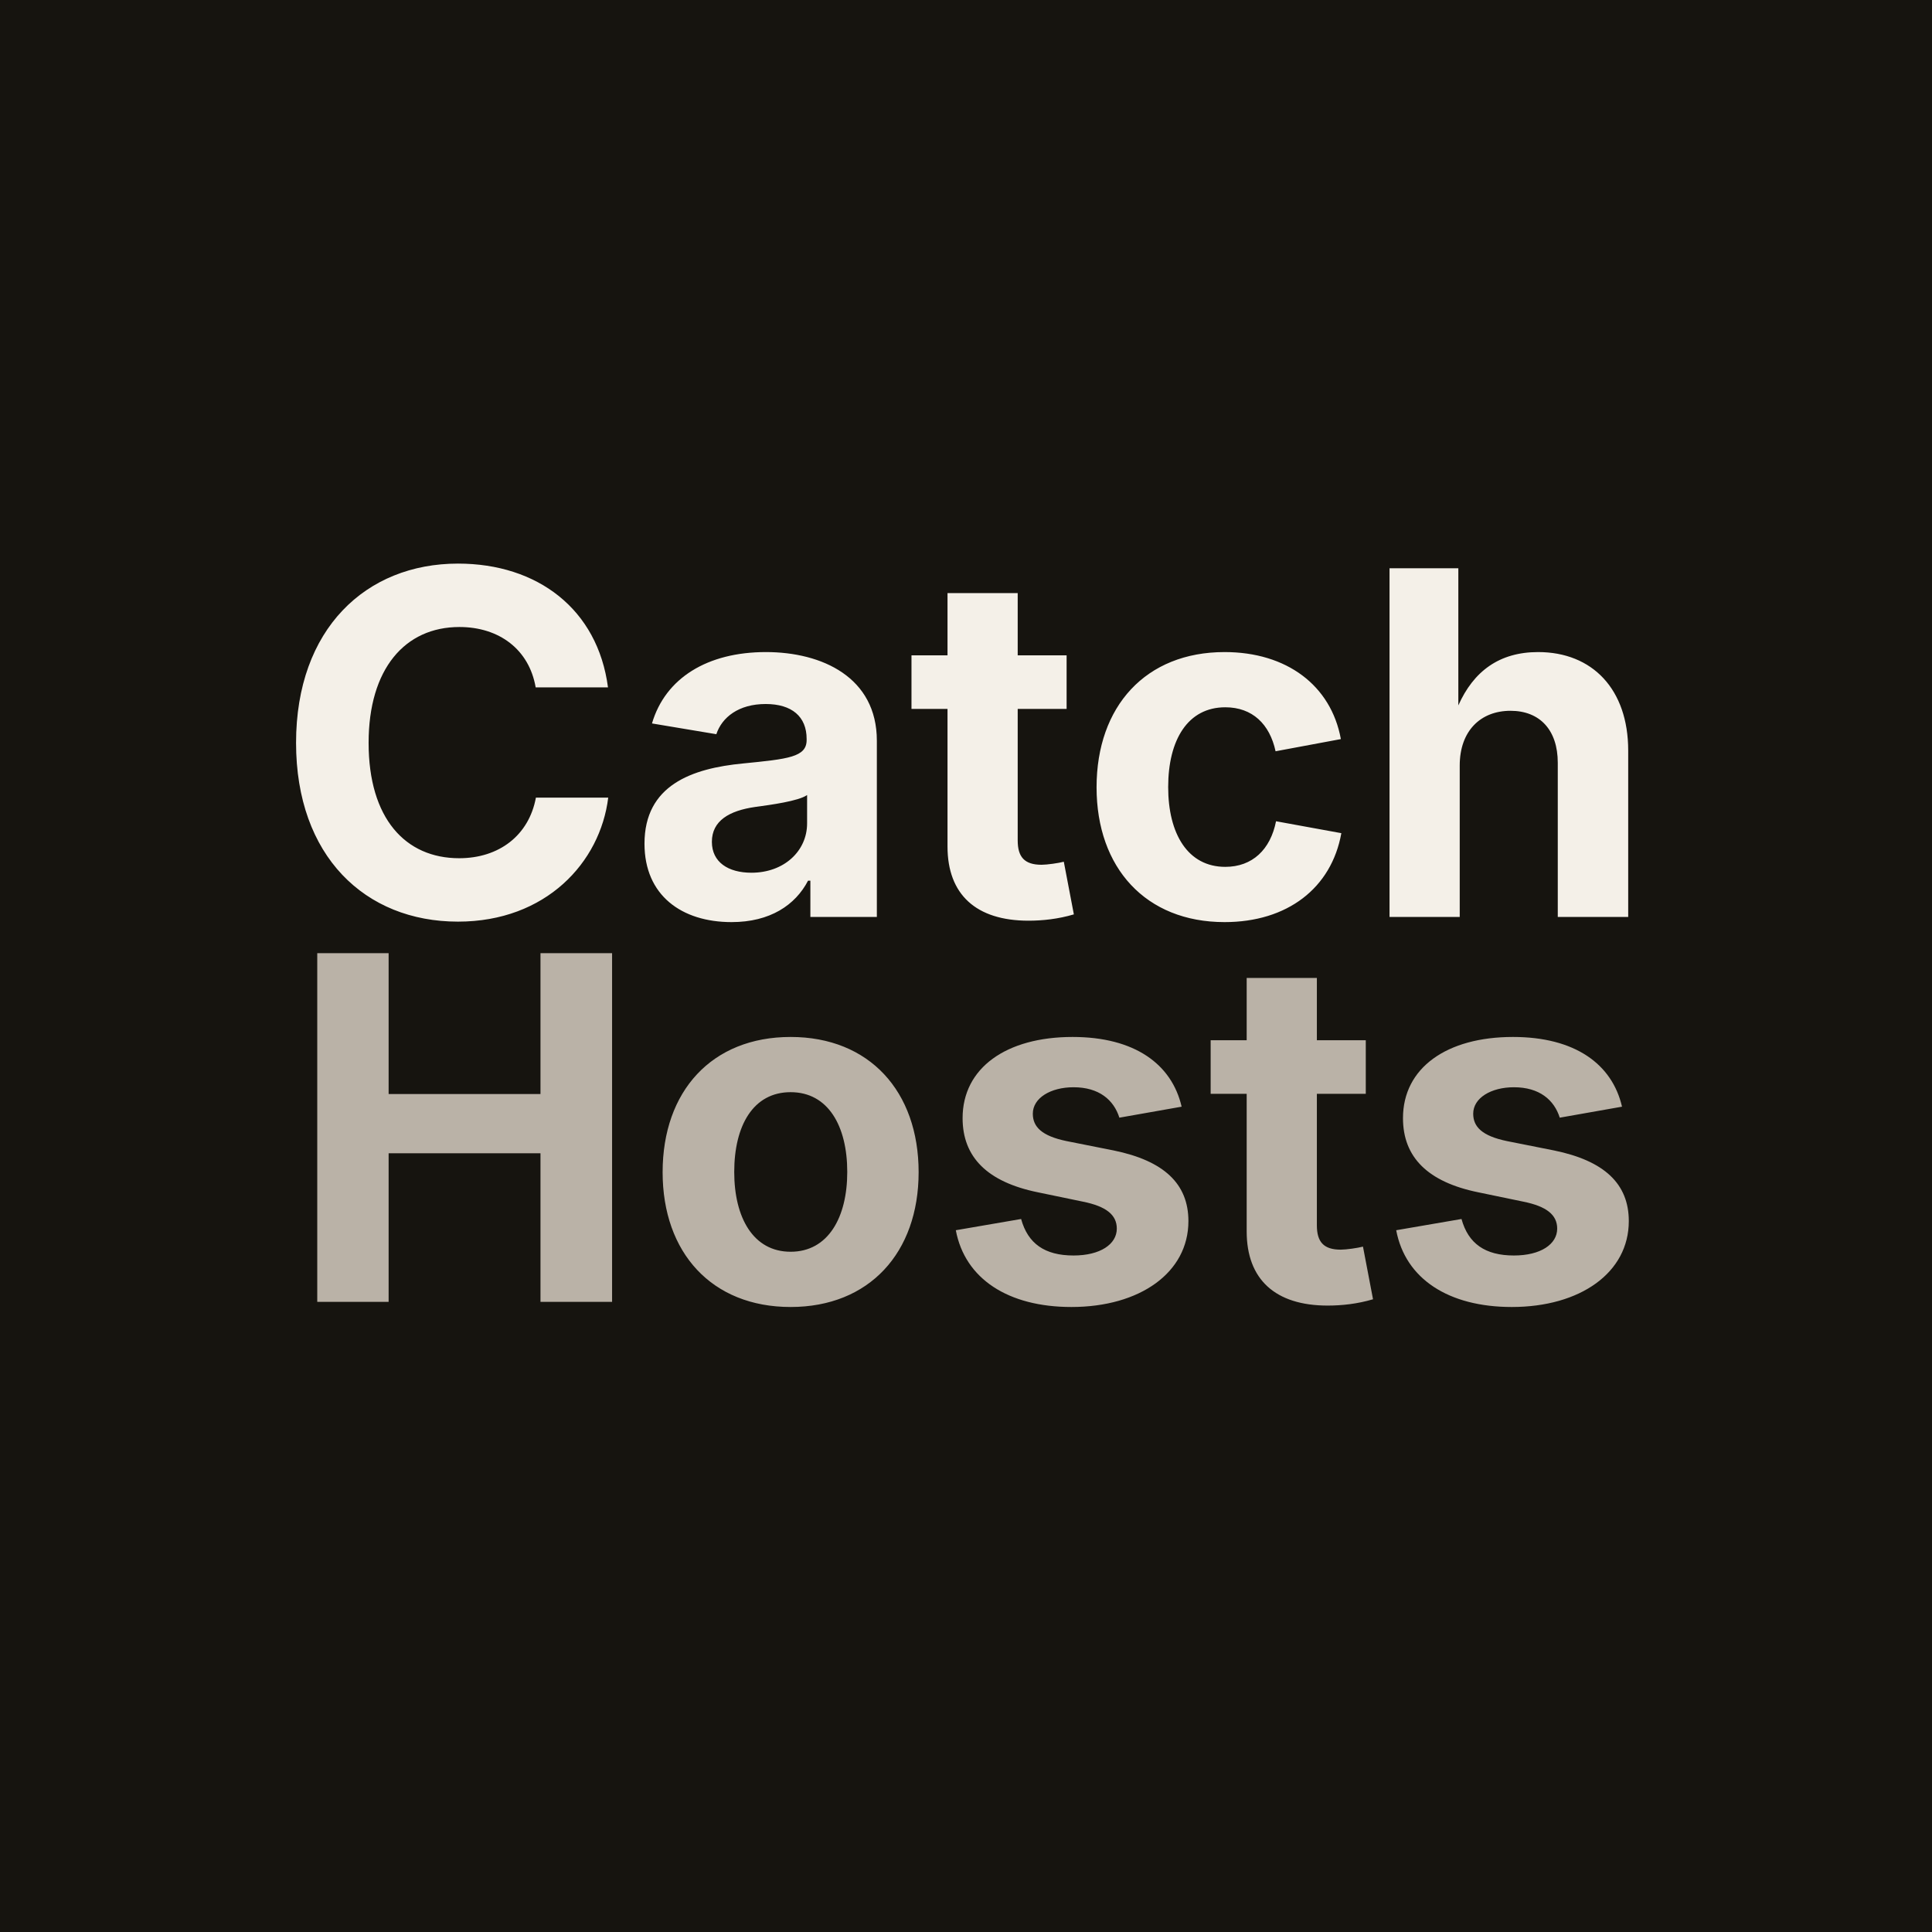
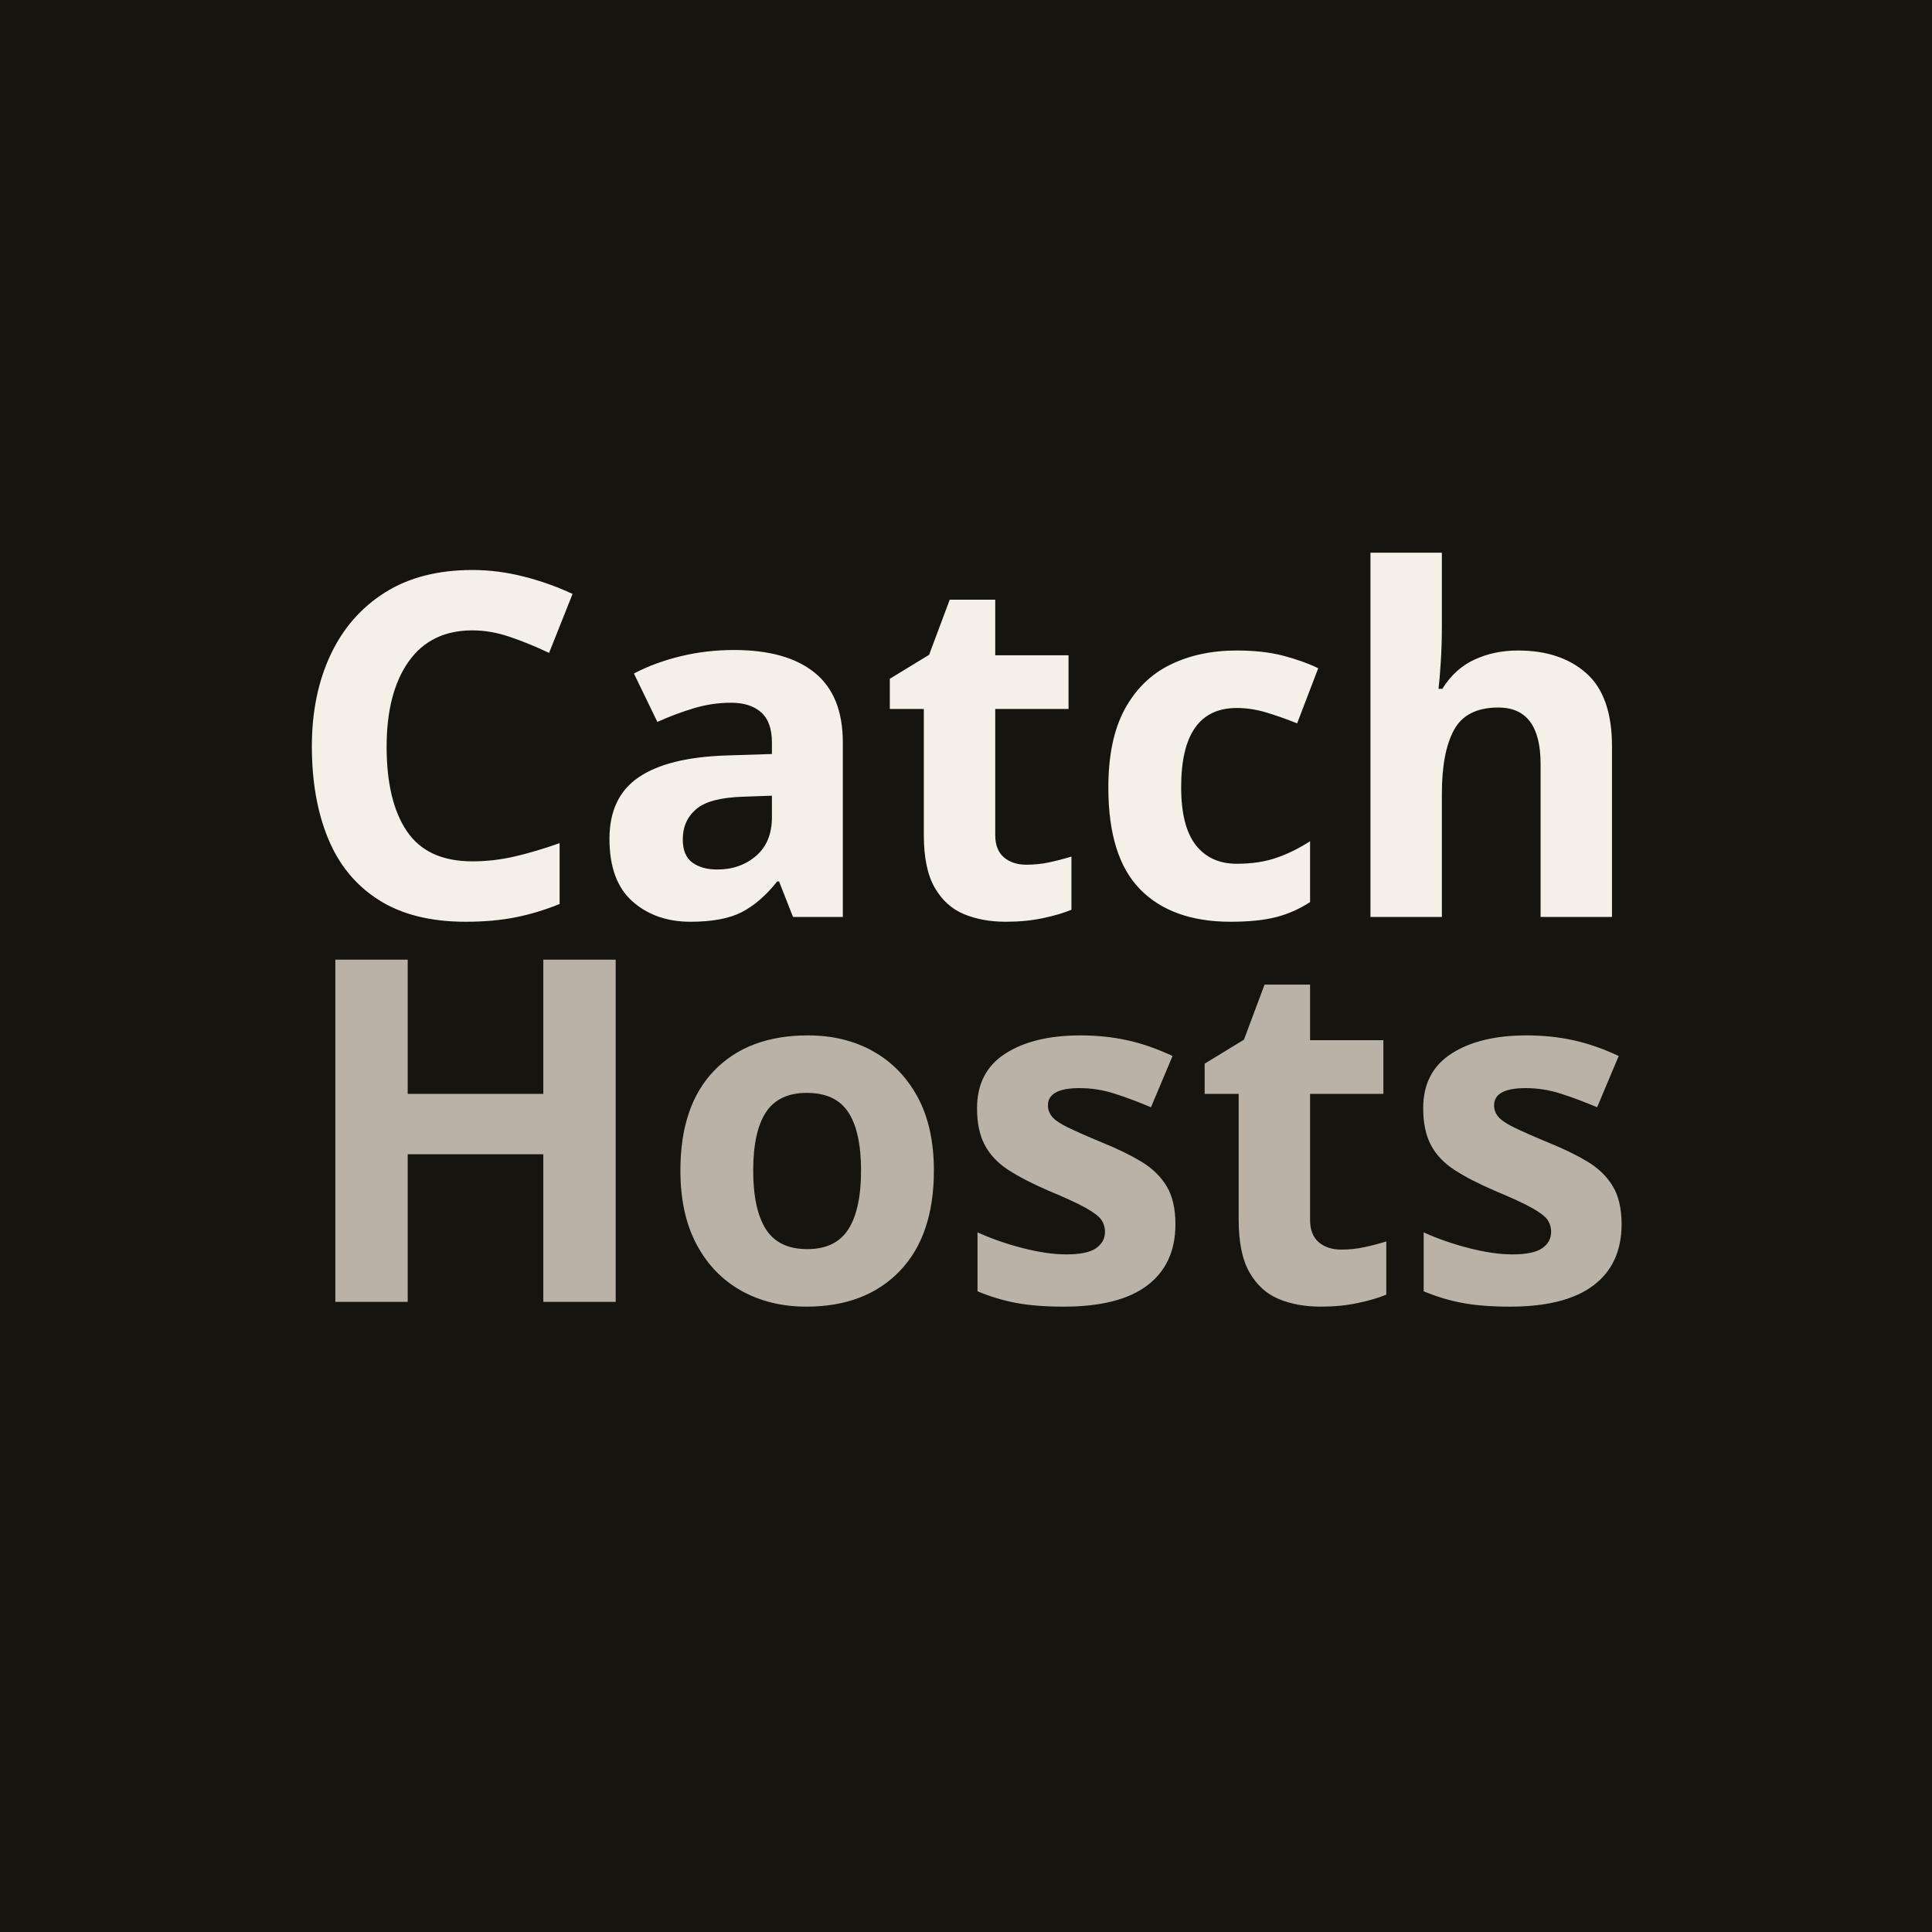
<svg xmlns="http://www.w3.org/2000/svg" viewBox="0 0 1024 1024" role="img" aria-labelledby="title">
  <rect width="1024" height="1024" fill="#16140F" />
-   <text x="512" y="486" text-anchor="middle" font-family="Archivo, Inter, system-ui, sans-serif" font-size="254" font-weight="700" letter-spacing="0" fill="#F4F0E8">Catch</text>
-   <text x="512" y="690" text-anchor="middle" font-family="Archivo, Inter, system-ui, sans-serif" font-size="254" font-weight="700" letter-spacing="0" fill="#BAB2A7">Hosts</text>
+   <text x="512" y="486" text-anchor="middle" font-family="Archivo, system-ui, sans-serif" font-size="254" font-weight="700" letter-spacing="0" fill="#F4F0E8">Catch</text>
+   <text x="512" y="690" text-anchor="middle" font-family="Archivo, system-ui, sans-serif" font-size="254" font-weight="700" letter-spacing="0" fill="#BAB2A7">Hosts</text>
</svg>
